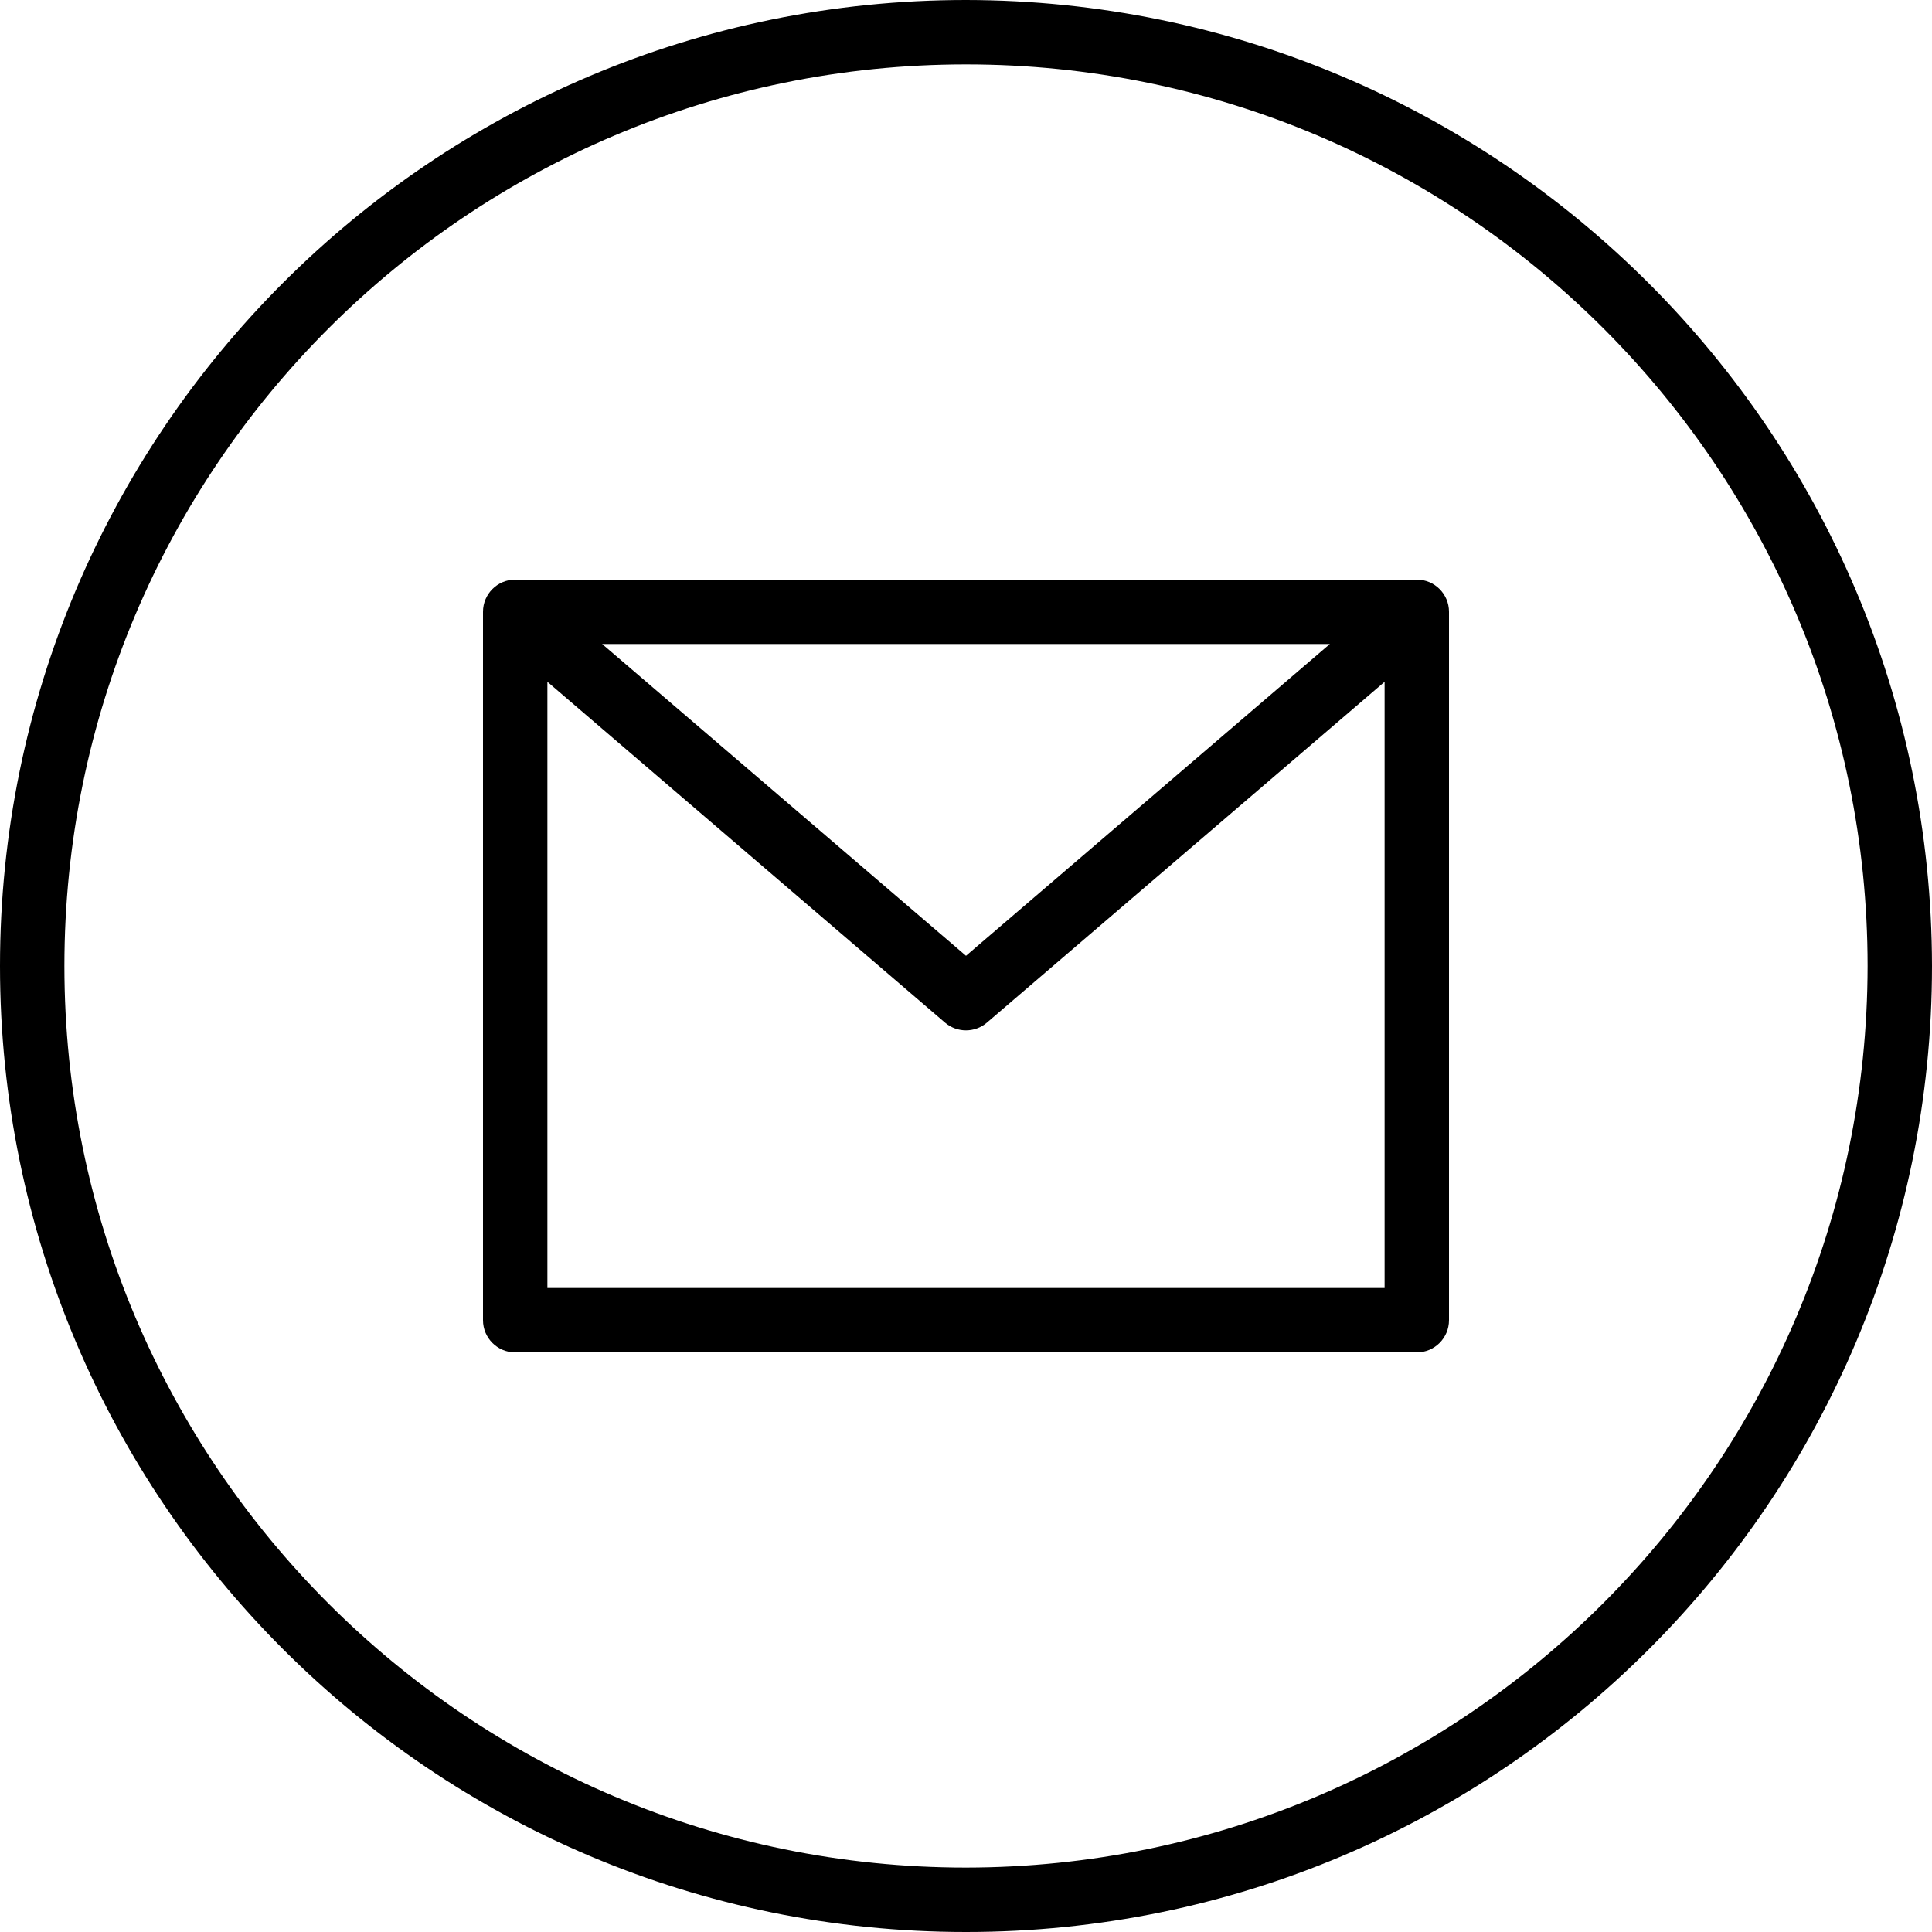
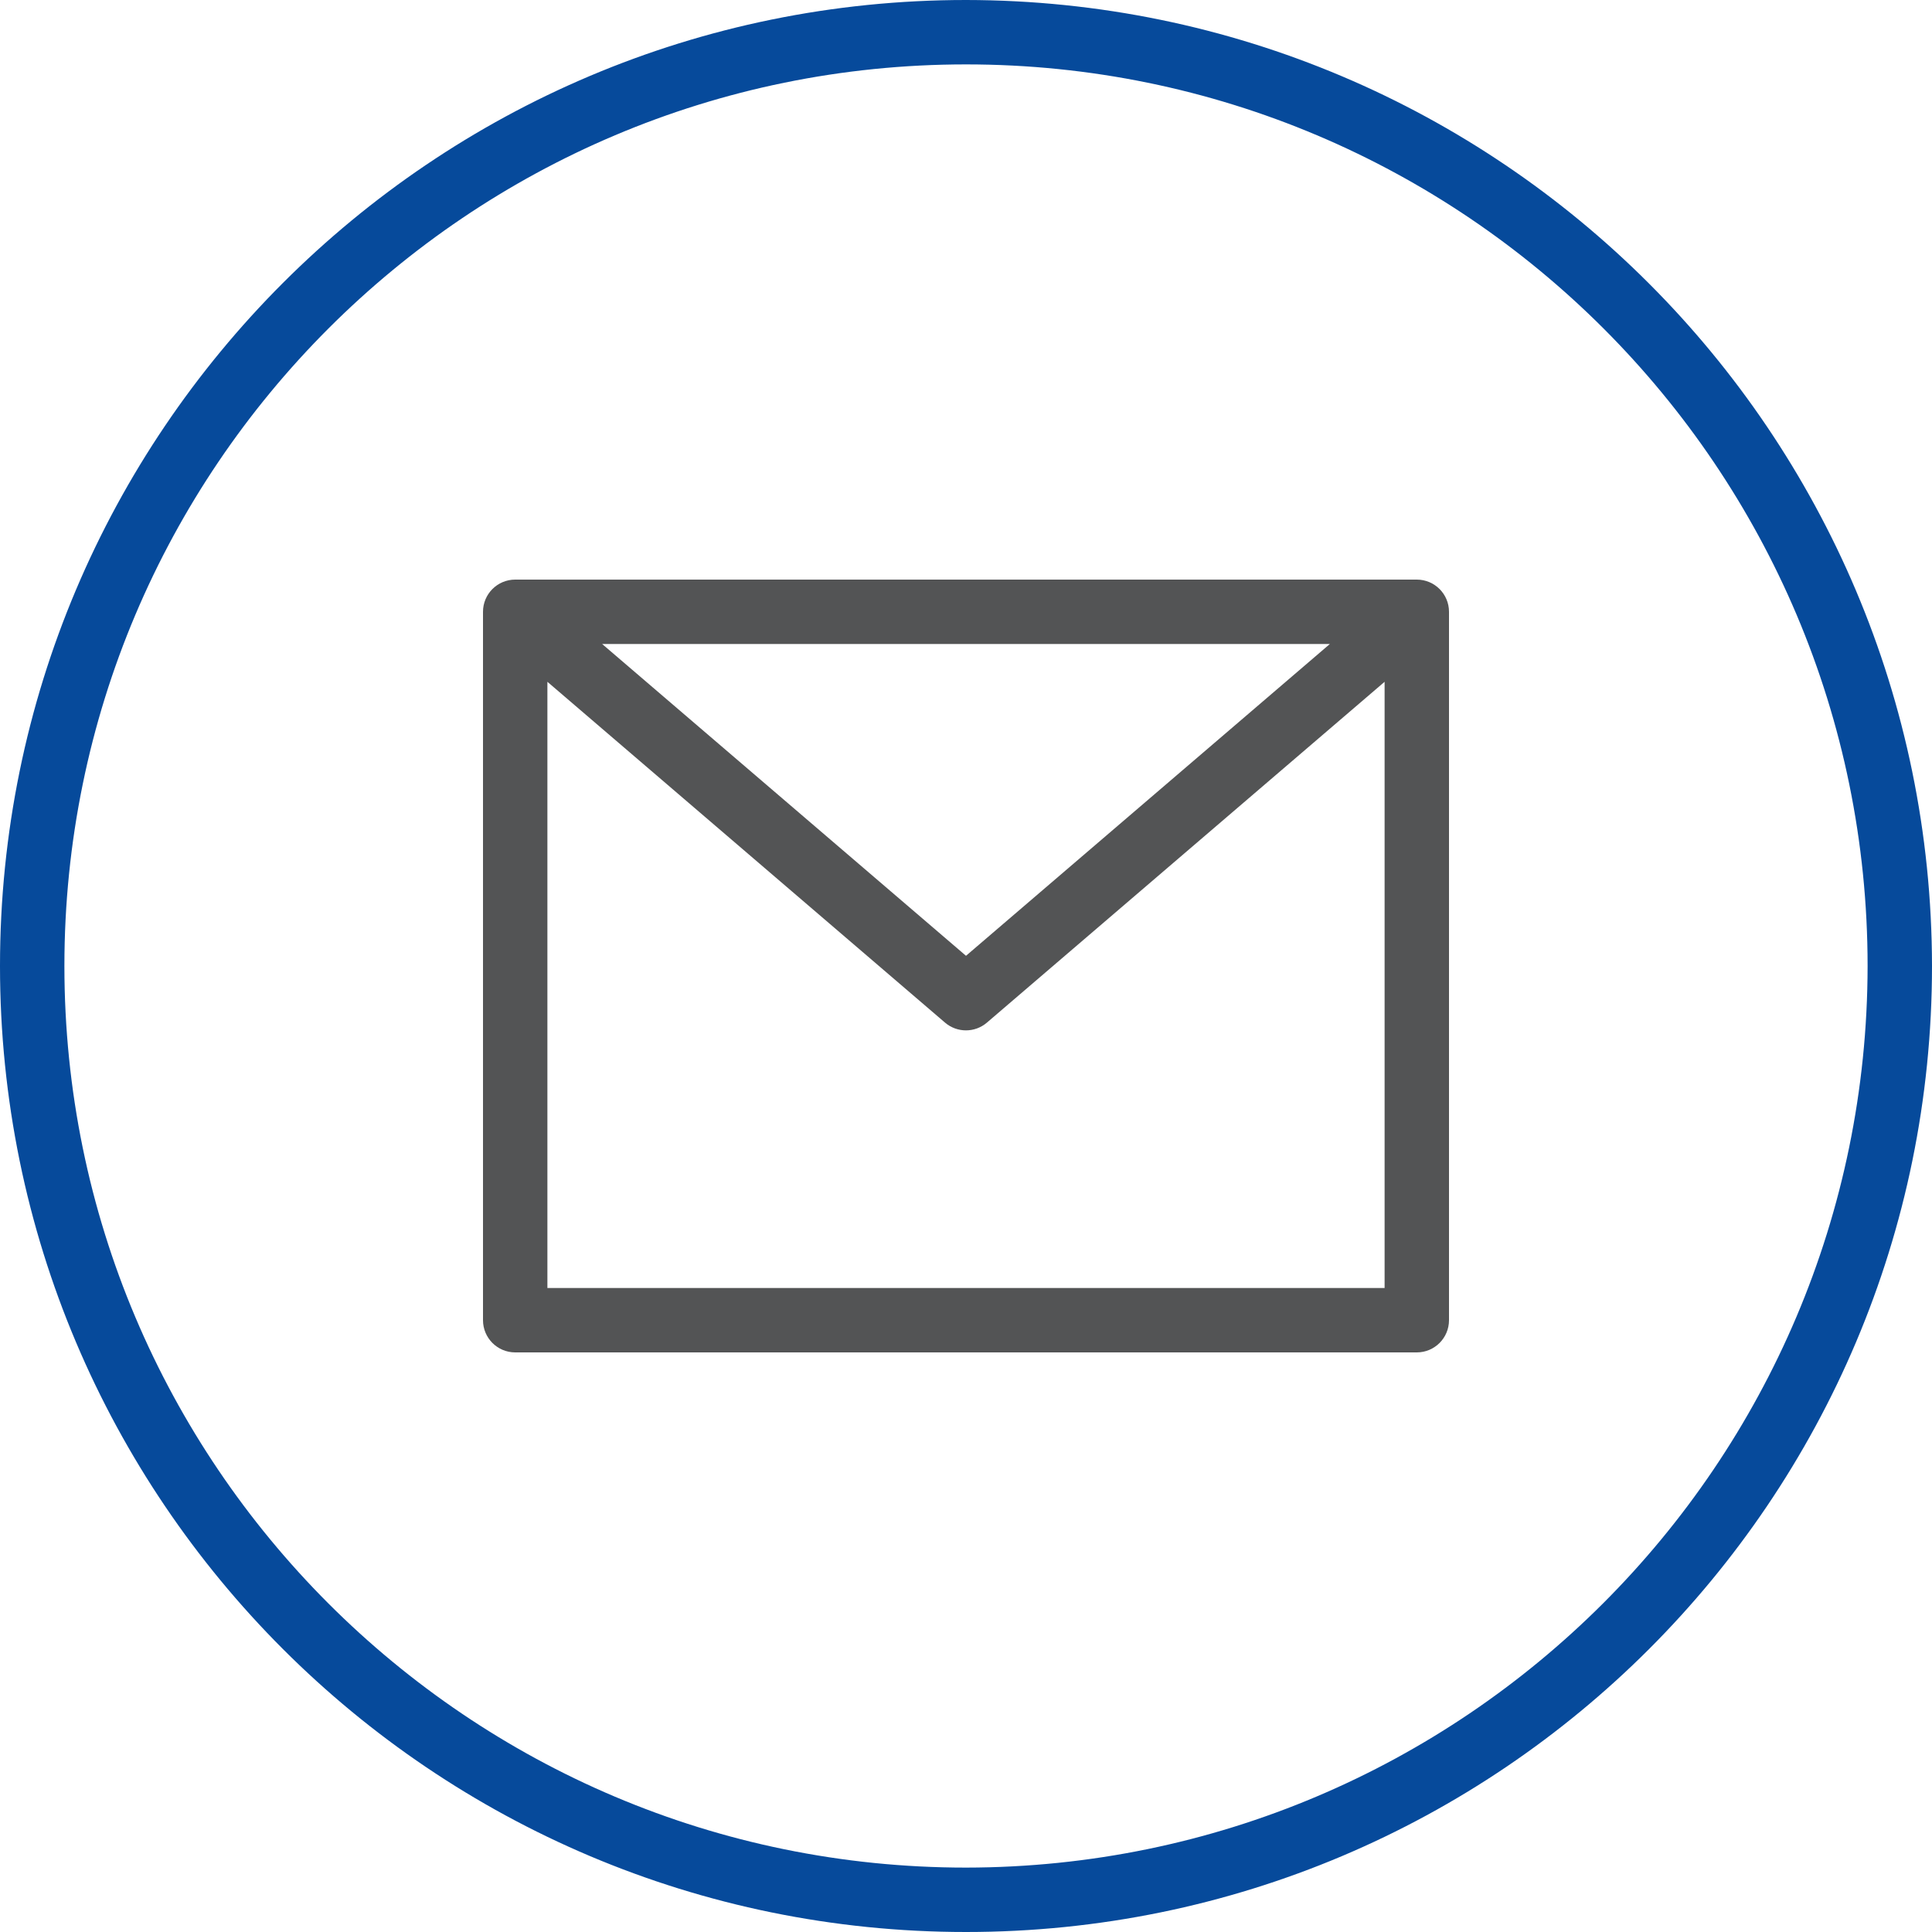
- <svg xmlns="http://www.w3.org/2000/svg" height="480pt" viewBox="0 0 480 480" width="480pt">
-   <path d="m240 0c-132.547 0-240 107.453-240 240s107.453 240 240 240 240-107.453 240-240c-.148-132.484-107.516-239.852-240-240zm0 464c-123.711 0-224-100.289-224-224s100.289-224 224-224 224 100.289 224 224c-.141 123.652-100.348 223.859-224 224zm0 0" />
-   <path d="m352 144h-224c-4.418 0-8 3.582-8 8v176c0 4.418 3.582 8 8 8h224c4.418 0 8-3.582 8-8v-176c0-4.418-3.582-8-8-8zm-21.602 16-90.398 77.465-90.398-77.465zm-194.398 160v-150.609l98.793 84.68c2.992 2.562 7.406 2.562 10.398 0l98.809-84.68v150.609zm0 0" />
+ <svg xmlns="http://www.w3.org/2000/svg" height="480pt" viewBox="0 0 480 480" width="480pt" version="1.1" id="svg6">
+   <defs id="defs10" />
+   <path d="m240 0c-132.547 0-240 107.453-240 240s107.453 240 240 240 240-107.453 240-240c-.148-132.484-107.516-239.852-240-240zm0 464c-123.711 0-224-100.289-224-224s100.289-224 224-224 224 100.289 224 224c-.141 123.652-100.348 223.859-224 224zm0 0" id="path2" style="fill:#064a9b;fill-opacity:1" />
+   <path d="m352 144h-224c-4.418 0-8 3.582-8 8v176c0 4.418 3.582 8 8 8h224c4.418 0 8-3.582 8-8v-176c0-4.418-3.582-8-8-8zm-21.602 16-90.398 77.465-90.398-77.465zm-194.398 160v-150.609l98.793 84.68c2.992 2.562 7.406 2.562 10.398 0l98.809-84.68v150.609zm0 0" id="path4" style="fill:#535455;fill-opacity:1" />
</svg>
